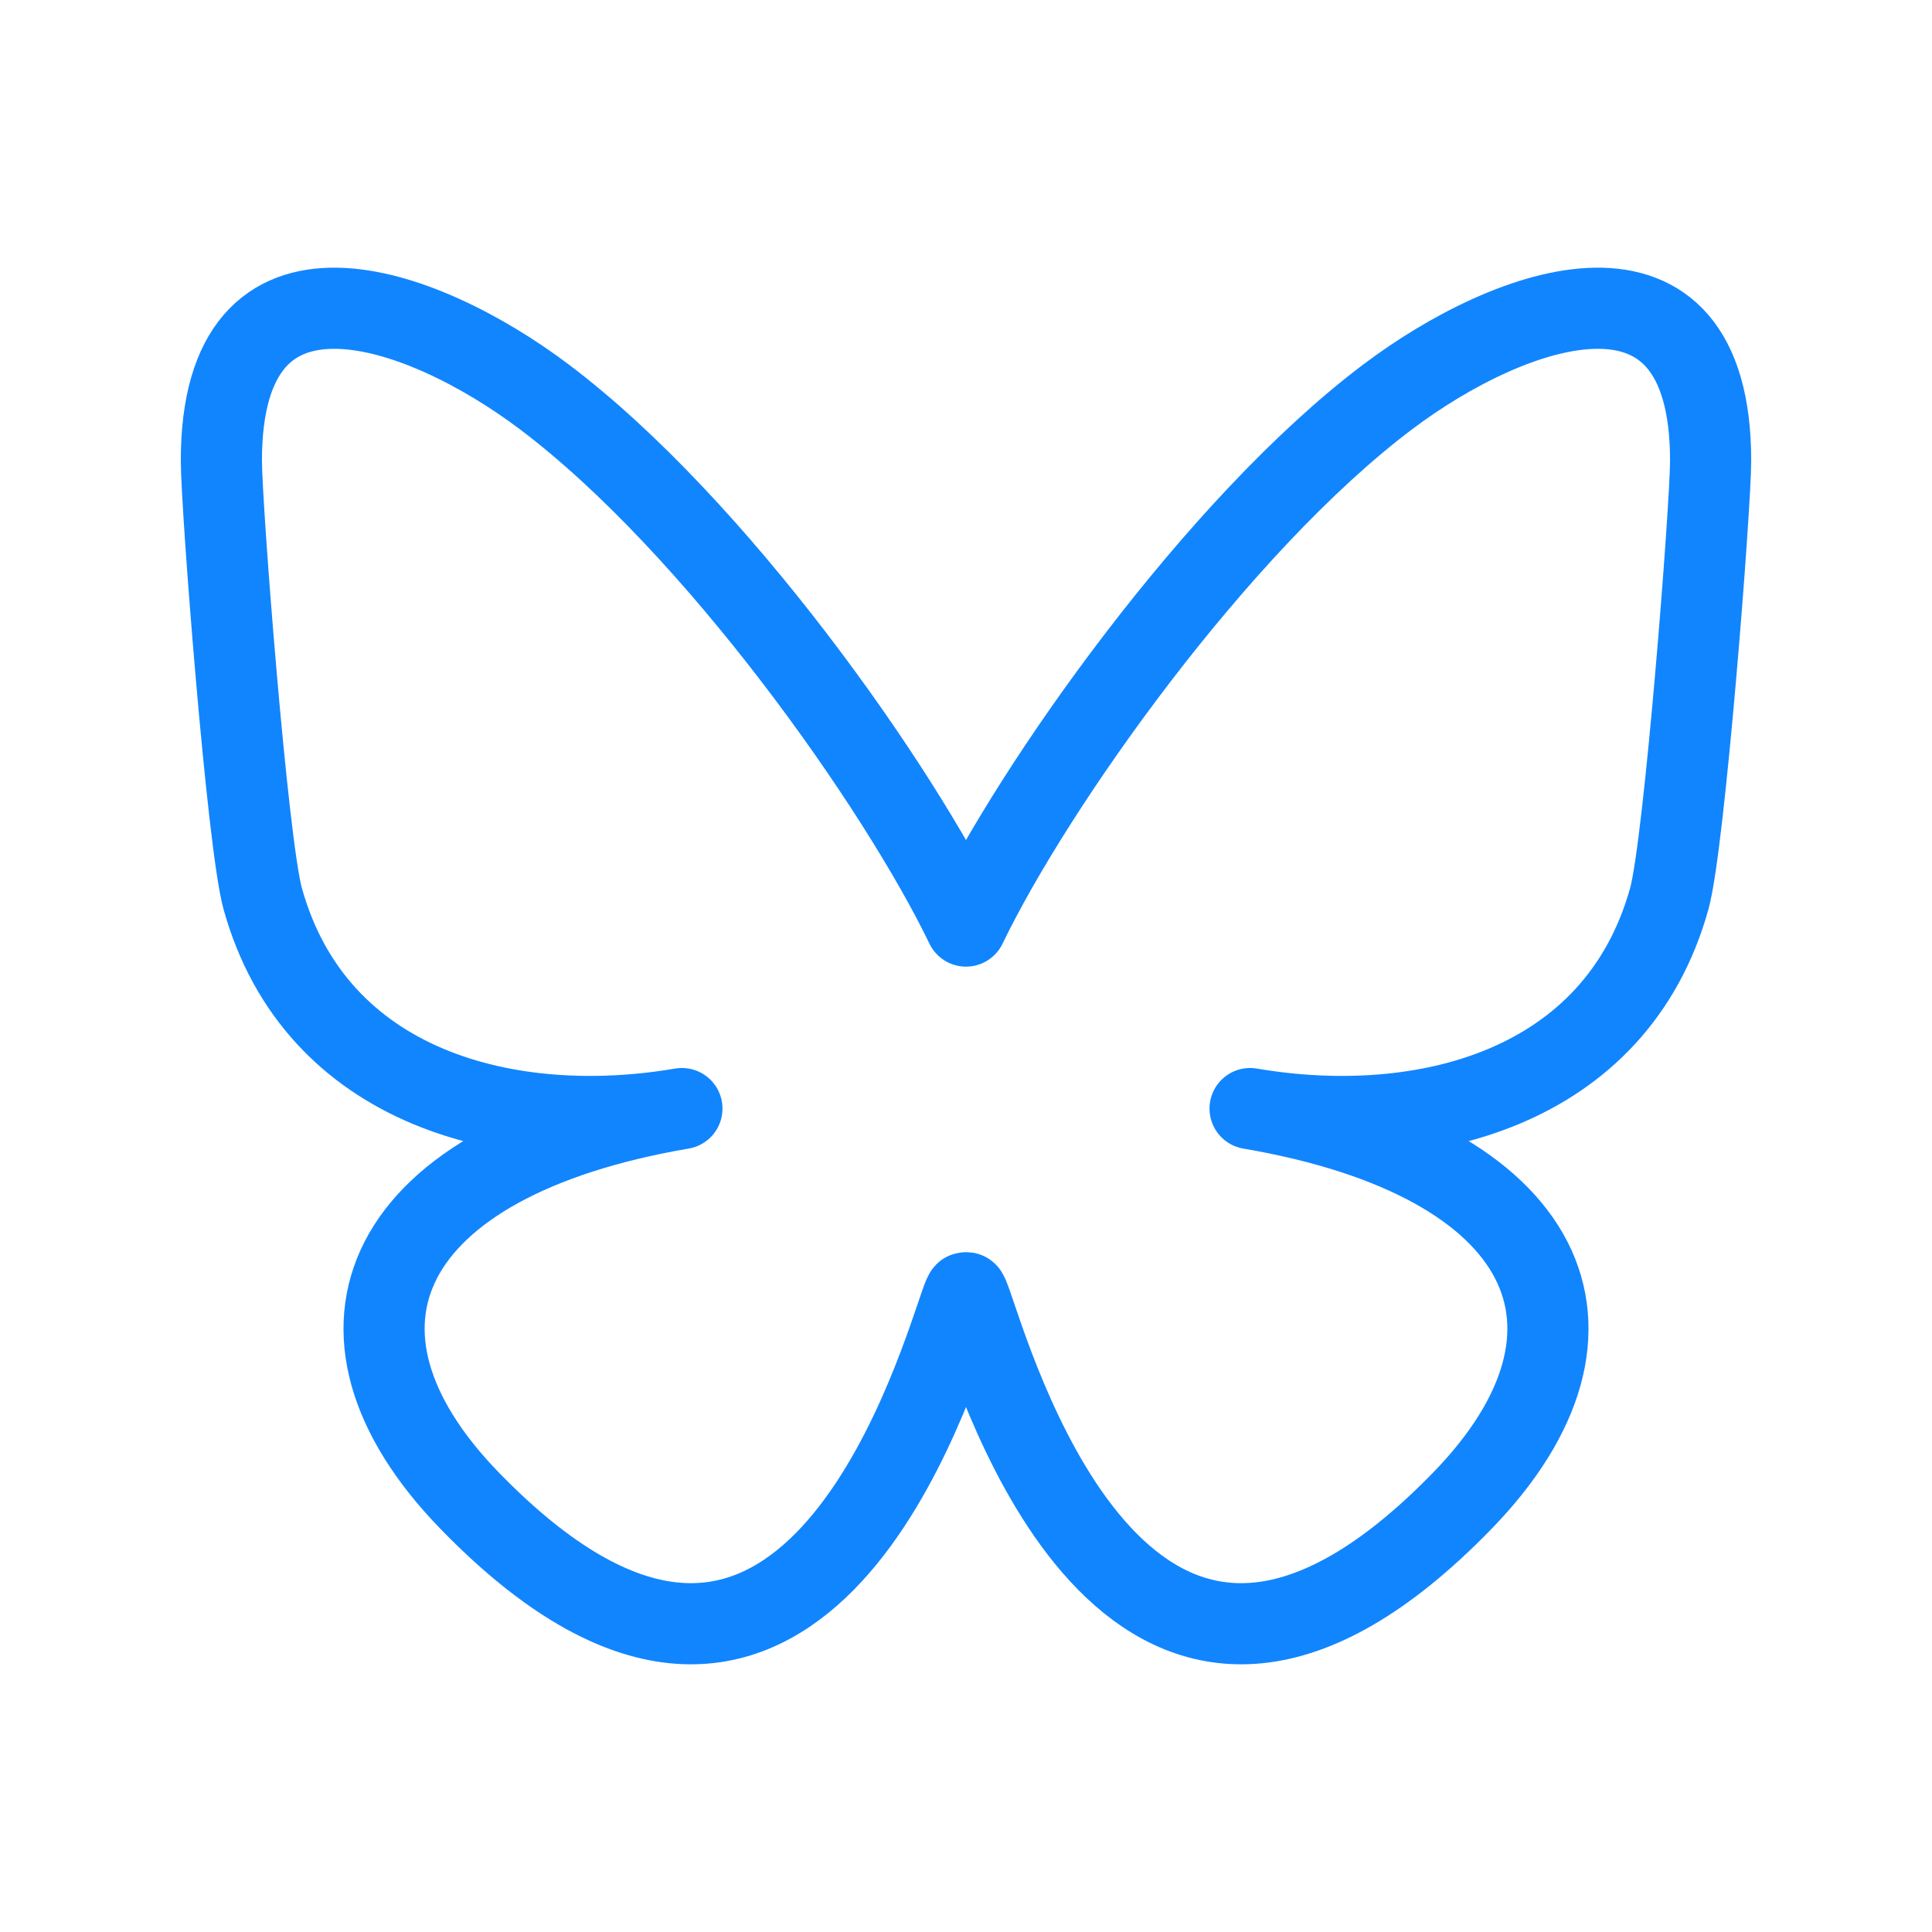
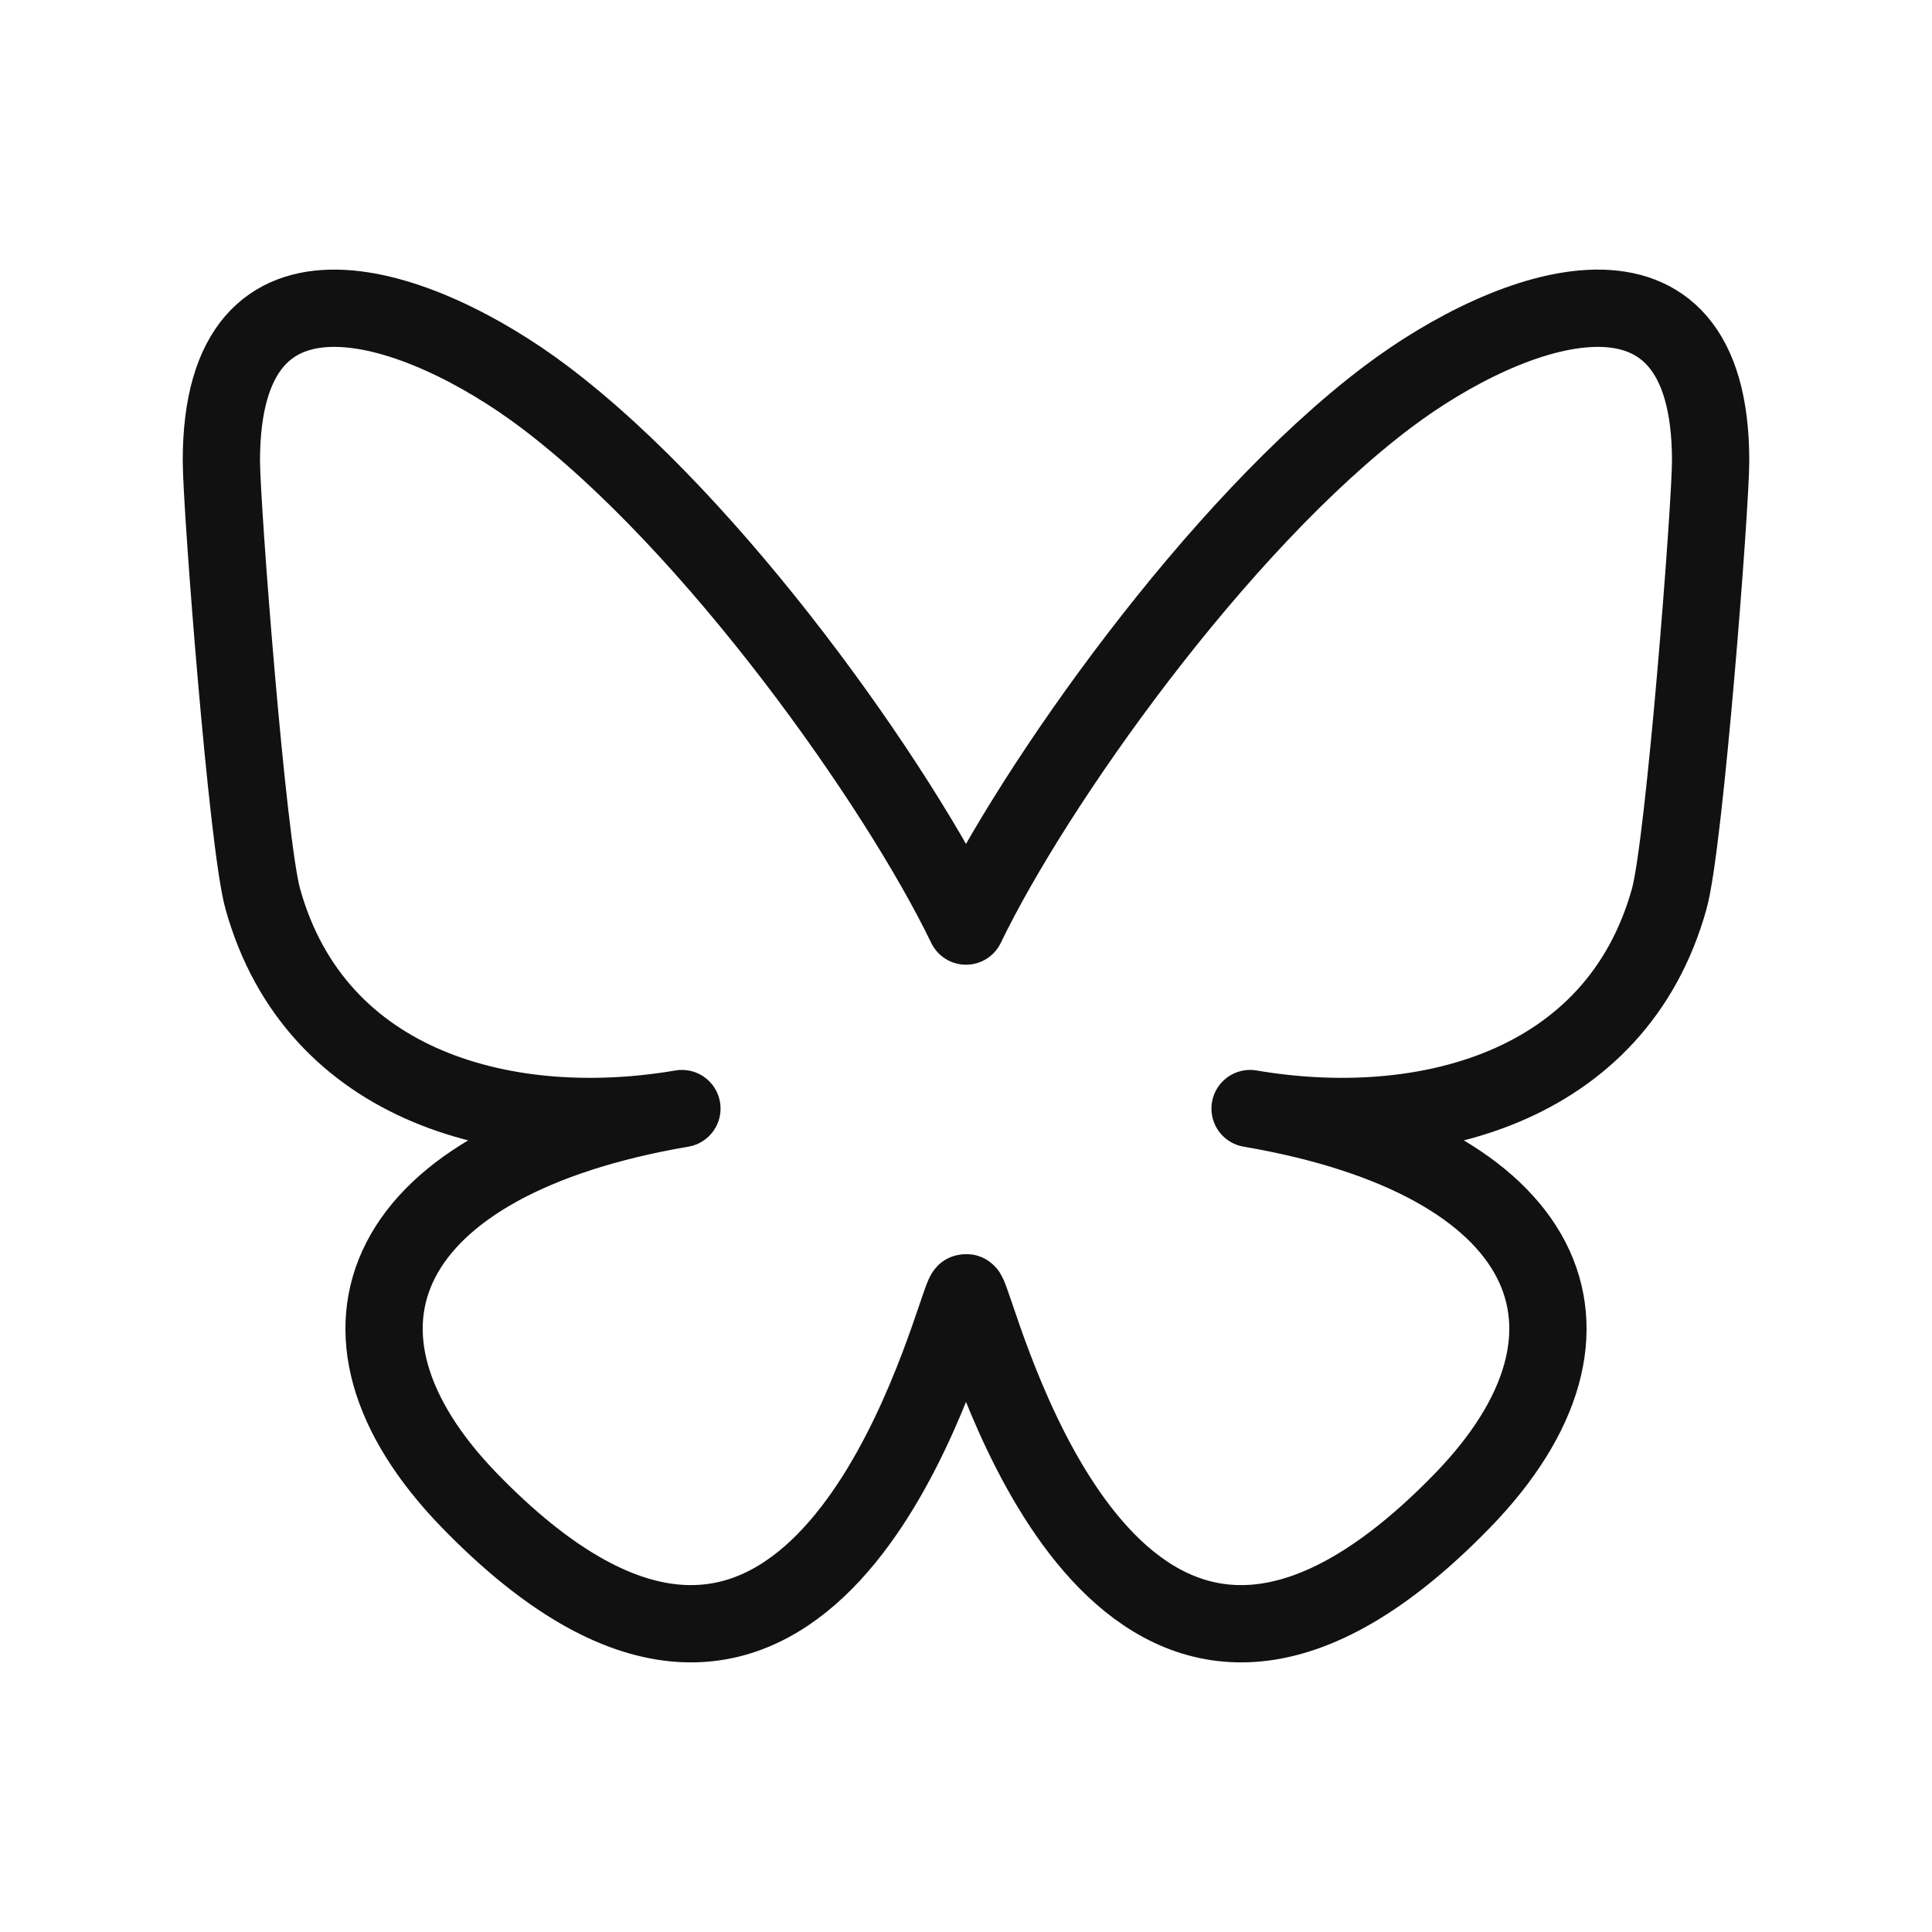
<svg xmlns="http://www.w3.org/2000/svg" viewBox="0 0 1000 1000" role="img" aria-label="Bluesky account">
-   <path d="M500 670.625c0-4.083 1.563.521 4.938 10.417 18.208 53.688 89.354 263.146 252.001 95.688 85.627-88.167 46-176.313-109.896-202.938 89.167 15.208 189.459-9.938 216.958-108.584 7.916-28.375 21.416-203.167 21.416-226.771 0-118.25-103.333-81.084-167.084-33.063-88.375 66.562-183.438 201.521-218.333 273.958-34.896-72.437-129.958-207.396-218.334-273.958-63.75-48.021-167.083-85.188-167.083 33.063 0 23.604 13.479 198.396 21.416 226.771 27.5 98.646 127.792 123.792 216.959 108.584-155.896 26.625-195.522 114.771-109.896 202.938 162.646 167.458 233.792-42 252-95.667 3.375-9.917 4.937-14.521 4.937-10.438" fill="none" stroke="#1185FE" stroke-width="42" stroke-linecap="round" stroke-linejoin="round" />
+   <path d="M500 670.625c0-4.083 1.563.521 4.938 10.417 18.208 53.688 89.354 263.146 252.001 95.688 85.627-88.167 46-176.313-109.896-202.938 89.167 15.208 189.459-9.938 216.958-108.584 7.916-28.375 21.416-203.167 21.416-226.771 0-118.25-103.333-81.084-167.084-33.063-88.375 66.562-183.438 201.521-218.333 273.958-34.896-72.437-129.958-207.396-218.334-273.958-63.75-48.021-167.083-85.188-167.083 33.063 0 23.604 13.479 198.396 21.416 226.771 27.5 98.646 127.792 123.792 216.959 108.584-155.896 26.625-195.522 114.771-109.896 202.938 162.646 167.458 233.792-42 252-95.667 3.375-9.917 4.937-14.521 4.937-10.438" fill="none" stroke="#111111" stroke-width="40" stroke-linecap="round" stroke-linejoin="round" />
</svg>
